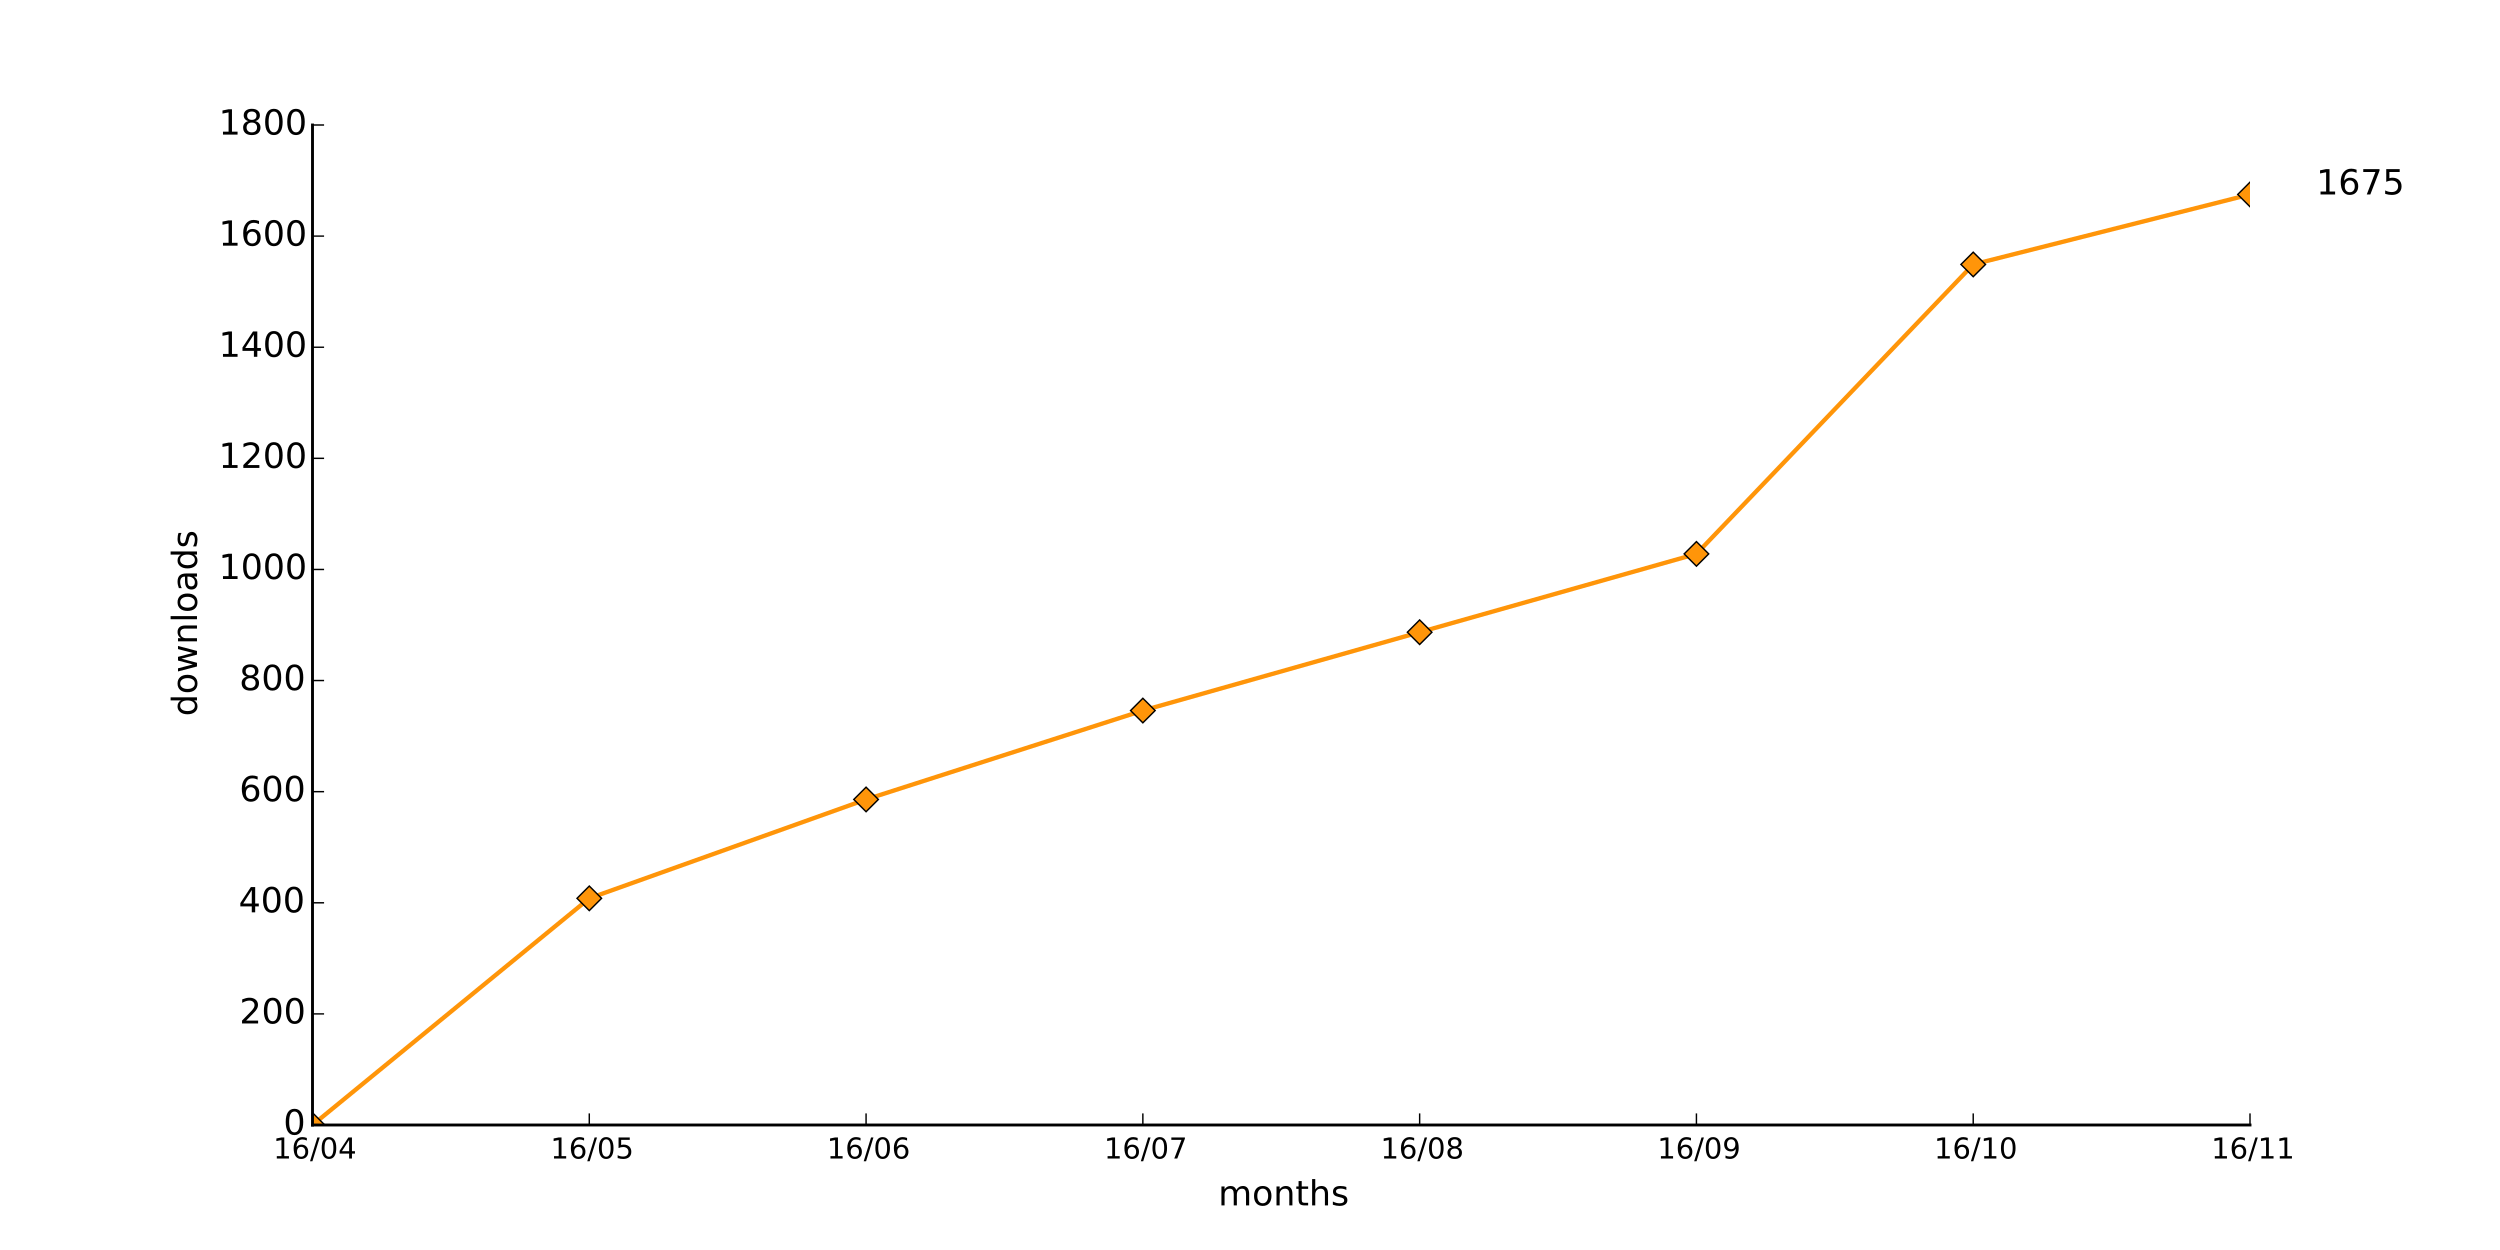
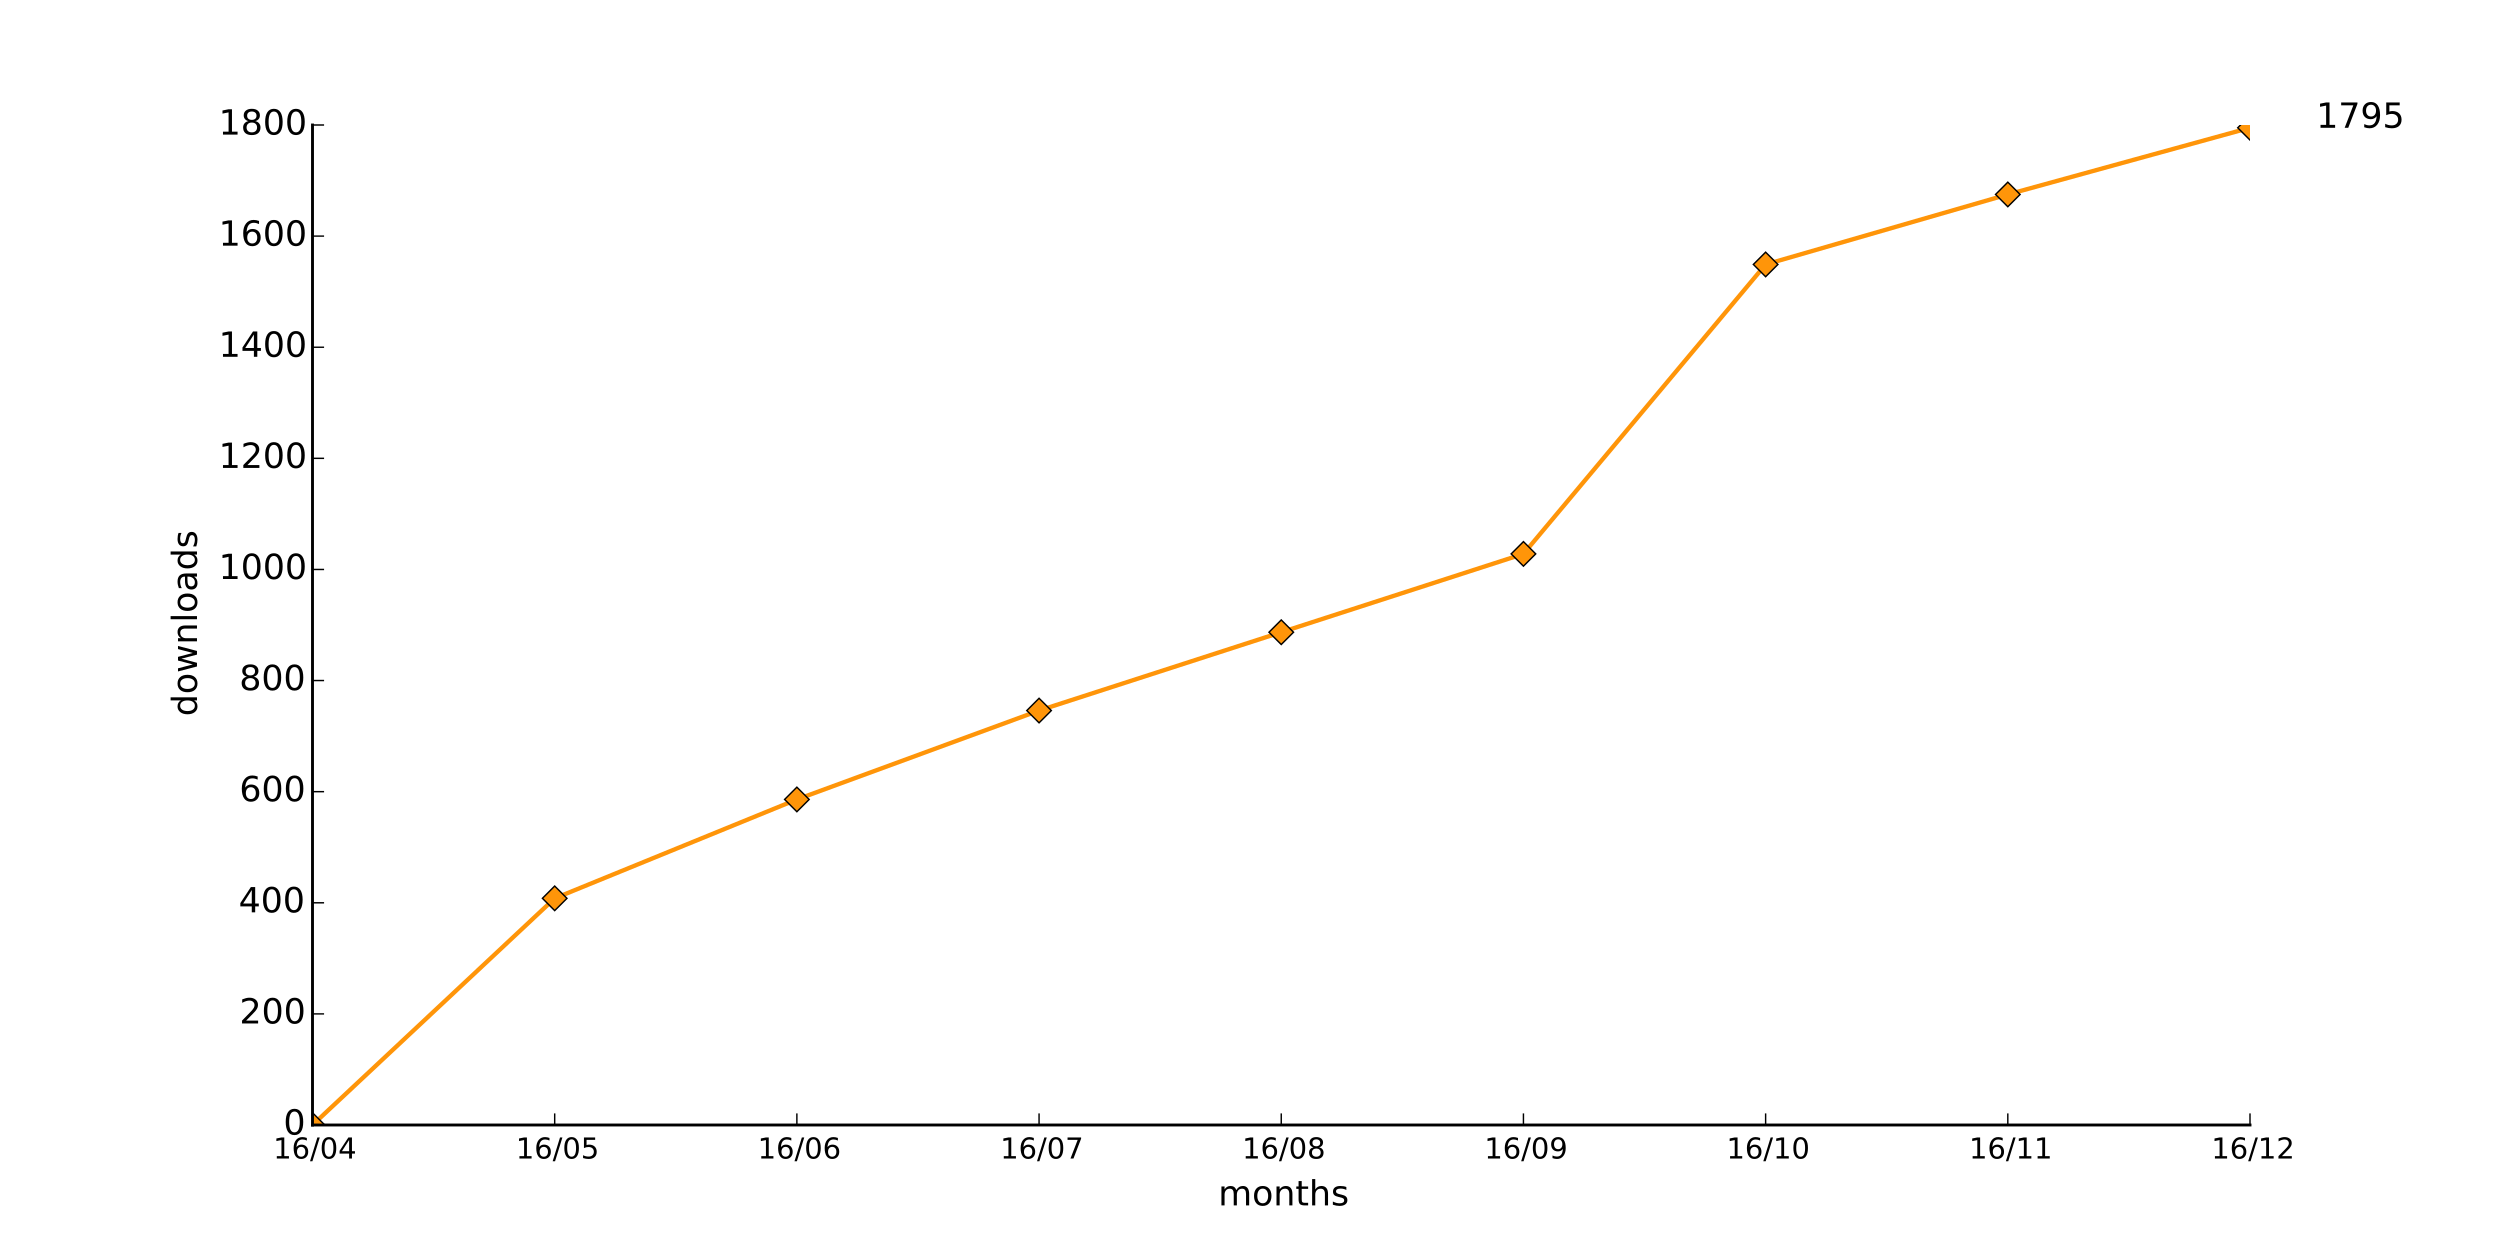
<svg xmlns="http://www.w3.org/2000/svg" xmlns:xlink="http://www.w3.org/1999/xlink" height="432pt" version="1.1" viewBox="0 0 864 432" width="864pt">
  <defs>
    <style type="text/css">
*{stroke-linecap:butt;stroke-linejoin:round;}
  </style>
  </defs>
  <g id="figure_1">
    <g id="patch_1">
      <path d=" M0 432 L864 432 L864 0 L0 0 z " style="fill:#ffffff;" />
    </g>
    <g id="axes_1">
      <g id="patch_2">
        <path d=" M108 388.8 L777.6 388.8 L777.6 43.2 L108 43.2 z " style="fill:#ffffff;" />
      </g>
      <g id="line2d_1">
-         <path clip-path="url(#pad36b945f0)" d=" M108 388.8 L203.657 310.464 L299.314 276.288 L394.971 245.568 L490.629 218.496 L586.286 191.424 L681.943 91.392 L777.6 67.2" style="fill:none;stroke:#ff9509;stroke-linecap:square;stroke-width:1.5;" />
+         <path clip-path="url(#pad36b945f0)" d=" M108 388.8 L191.7 310.464 L275.4 276.288 L359.1 245.568 L442.8 218.496 L526.5 191.424 L610.2 91.392 L693.9 67.2 L777.6 44.16" style="fill:none;stroke:#ff9509;stroke-linecap:square;stroke-width:1.5;" />
      </g>
      <g id="line2d_2">
        <defs>
          <path d=" M-3.33067e-16 4.243 L4.243 0 L5.55112e-16 -4.243 L-4.243 -8.88178e-16 z " id="mc5b362486e" style="stroke:#000000;stroke-linejoin:miter;stroke-width:0.5;" />
        </defs>
        <g clip-path="url(#pad36b945f0)">
          <use style="fill:#ff9509;stroke:#000000;stroke-linejoin:miter;stroke-width:0.5;" x="108.0" xlink:href="#mc5b362486e" y="388.8" />
-           <use style="fill:#ff9509;stroke:#000000;stroke-linejoin:miter;stroke-width:0.5;" x="203.657" xlink:href="#mc5b362486e" y="310.464" />
-           <use style="fill:#ff9509;stroke:#000000;stroke-linejoin:miter;stroke-width:0.5;" x="299.314" xlink:href="#mc5b362486e" y="276.288" />
-           <use style="fill:#ff9509;stroke:#000000;stroke-linejoin:miter;stroke-width:0.5;" x="394.971" xlink:href="#mc5b362486e" y="245.568" />
-           <use style="fill:#ff9509;stroke:#000000;stroke-linejoin:miter;stroke-width:0.5;" x="490.629" xlink:href="#mc5b362486e" y="218.496" />
-           <use style="fill:#ff9509;stroke:#000000;stroke-linejoin:miter;stroke-width:0.5;" x="586.286" xlink:href="#mc5b362486e" y="191.424" />
-           <use style="fill:#ff9509;stroke:#000000;stroke-linejoin:miter;stroke-width:0.5;" x="681.943" xlink:href="#mc5b362486e" y="91.392" />
-           <use style="fill:#ff9509;stroke:#000000;stroke-linejoin:miter;stroke-width:0.5;" x="777.6" xlink:href="#mc5b362486e" y="67.2" />
+           <use style="fill:#ff9509;stroke:#000000;stroke-linejoin:miter;stroke-width:0.5;" x="191.7" xlink:href="#mc5b362486e" y="310.464" />
+           <use style="fill:#ff9509;stroke:#000000;stroke-linejoin:miter;stroke-width:0.5;" x="275.4" xlink:href="#mc5b362486e" y="276.288" />
+           <use style="fill:#ff9509;stroke:#000000;stroke-linejoin:miter;stroke-width:0.5;" x="359.1" xlink:href="#mc5b362486e" y="245.568" />
+           <use style="fill:#ff9509;stroke:#000000;stroke-linejoin:miter;stroke-width:0.5;" x="442.8" xlink:href="#mc5b362486e" y="218.496" />
+           <use style="fill:#ff9509;stroke:#000000;stroke-linejoin:miter;stroke-width:0.5;" x="526.5" xlink:href="#mc5b362486e" y="191.424" />
+           <use style="fill:#ff9509;stroke:#000000;stroke-linejoin:miter;stroke-width:0.5;" x="610.2" xlink:href="#mc5b362486e" y="91.392" />
+           <use style="fill:#ff9509;stroke:#000000;stroke-linejoin:miter;stroke-width:0.5;" x="693.9" xlink:href="#mc5b362486e" y="67.2" />
+           <use style="fill:#ff9509;stroke:#000000;stroke-linejoin:miter;stroke-width:0.5;" x="777.6" xlink:href="#mc5b362486e" y="44.16" />
        </g>
      </g>
      <g id="patch_3">
        <path d=" M108 388.8 L777.6 388.8" style="fill:none;stroke:#000000;stroke-linecap:square;stroke-linejoin:miter;" />
      </g>
      <g id="patch_4">
        <path d=" M108 388.8 L108 43.2" style="fill:none;stroke:#000000;stroke-linecap:square;stroke-linejoin:miter;" />
      </g>
      <g id="matplotlib.axis_1">
        <g id="xtick_1">
          <g id="line2d_3">
            <defs>
              <path d=" M0 0 L0 -4" id="m93b0483c22" style="stroke:#000000;stroke-width:0.5;" />
            </defs>
            <g>
              <use style="stroke:#000000;stroke-width:0.5;" x="108.0" xlink:href="#m93b0483c22" y="388.8" />
            </g>
          </g>
          <g id="text_1">
            <defs>
              <path d=" M31.781 66.406 Q24.172 66.406 20.328 58.906 Q16.5 51.422 16.5 36.375 Q16.5 21.391 20.328 13.891 Q24.172 6.391 31.781 6.391 Q39.453 6.391 43.281 13.891 Q47.125 21.391 47.125 36.375 Q47.125 51.422 43.281 58.906 Q39.453 66.406 31.781 66.406 M31.781 74.219 Q44.047 74.219 50.516 64.516 Q56.984 54.828 56.984 36.375 Q56.984 17.969 50.516 8.266 Q44.047 -1.422 31.781 -1.422 Q19.531 -1.422 13.062 8.266 Q6.594 17.969 6.594 36.375 Q6.594 54.828 13.062 64.516 Q19.531 74.219 31.781 74.219" id="BitstreamVeraSans-Roman-30" />
              <path d=" M12.406 8.297 L28.516 8.297 L28.516 63.922 L10.984 60.406 L10.984 69.391 L28.422 72.906 L38.281 72.906 L38.281 8.297 L54.391 8.297 L54.391 0 L12.406 0 z " id="BitstreamVeraSans-Roman-31" />
              <path d=" M33.016 40.375 Q26.375 40.375 22.484 35.828 Q18.609 31.297 18.609 23.391 Q18.609 15.531 22.484 10.953 Q26.375 6.391 33.016 6.391 Q39.656 6.391 43.531 10.953 Q47.406 15.531 47.406 23.391 Q47.406 31.297 43.531 35.828 Q39.656 40.375 33.016 40.375 M52.594 71.297 L52.594 62.312 Q48.875 64.062 45.094 64.984 Q41.312 65.922 37.594 65.922 Q27.828 65.922 22.672 59.328 Q17.531 52.734 16.797 39.406 Q19.672 43.656 24.016 45.922 Q28.375 48.188 33.594 48.188 Q44.578 48.188 50.953 41.516 Q57.328 34.859 57.328 23.391 Q57.328 12.156 50.688 5.359 Q44.047 -1.422 33.016 -1.422 Q20.359 -1.422 13.672 8.266 Q6.984 17.969 6.984 36.375 Q6.984 53.656 15.188 63.938 Q23.391 74.219 37.203 74.219 Q40.922 74.219 44.703 73.484 Q48.484 72.75 52.594 71.297" id="BitstreamVeraSans-Roman-36" />
              <path d=" M37.797 64.312 L12.891 25.391 L37.797 25.391 z  M35.203 72.906 L47.609 72.906 L47.609 25.391 L58.016 25.391 L58.016 17.188 L47.609 17.188 L47.609 0 L37.797 0 L37.797 17.188 L4.891 17.188 L4.891 26.703 z " id="BitstreamVeraSans-Roman-34" />
              <path d=" M25.391 72.906 L33.688 72.906 L8.297 -9.281 L0 -9.281 z " id="BitstreamVeraSans-Roman-2f" />
            </defs>
            <g transform="translate(94.42031 400.3984)scale(0.1 -0.1)">
              <use xlink:href="#BitstreamVeraSans-Roman-31" />
              <use x="63.623" xlink:href="#BitstreamVeraSans-Roman-36" />
              <use x="127.246" xlink:href="#BitstreamVeraSans-Roman-2f" />
              <use x="160.938" xlink:href="#BitstreamVeraSans-Roman-30" />
              <use x="224.561" xlink:href="#BitstreamVeraSans-Roman-34" />
            </g>
          </g>
        </g>
        <g id="xtick_2">
          <g id="line2d_4">
            <g>
-               <use style="stroke:#000000;stroke-width:0.5;" x="203.657" xlink:href="#m93b0483c22" y="388.8" />
+               <use style="stroke:#000000;stroke-width:0.5;" x="191.7" xlink:href="#m93b0483c22" y="388.8" />
            </g>
          </g>
          <g id="text_2">
            <defs>
              <path d=" M10.797 72.906 L49.516 72.906 L49.516 64.594 L19.828 64.594 L19.828 46.734 Q21.969 47.469 24.109 47.828 Q26.266 48.188 28.422 48.188 Q40.625 48.188 47.75 41.5 Q54.891 34.812 54.891 23.391 Q54.891 11.625 47.562 5.094 Q40.234 -1.422 26.906 -1.422 Q22.312 -1.422 17.547 -0.641 Q12.797 0.141 7.719 1.703 L7.719 11.625 Q12.109 9.234 16.797 8.062 Q21.484 6.891 26.703 6.891 Q35.156 6.891 40.078 11.328 Q45.016 15.766 45.016 23.391 Q45.016 31 40.078 35.438 Q35.156 39.891 26.703 39.891 Q22.75 39.891 18.812 39.016 Q14.891 38.141 10.797 36.281 z " id="BitstreamVeraSans-Roman-35" />
            </defs>
-             <g transform="translate(190.2337 400.3984)scale(0.1 -0.1)">
+             <g transform="translate(178.2766 400.3984)scale(0.1 -0.1)">
              <use xlink:href="#BitstreamVeraSans-Roman-31" />
              <use x="63.623" xlink:href="#BitstreamVeraSans-Roman-36" />
              <use x="127.246" xlink:href="#BitstreamVeraSans-Roman-2f" />
              <use x="160.938" xlink:href="#BitstreamVeraSans-Roman-30" />
              <use x="224.561" xlink:href="#BitstreamVeraSans-Roman-35" />
            </g>
          </g>
        </g>
        <g id="xtick_3">
          <g id="line2d_5">
            <g>
-               <use style="stroke:#000000;stroke-width:0.5;" x="299.314" xlink:href="#m93b0483c22" y="388.8" />
+               <use style="stroke:#000000;stroke-width:0.5;" x="275.4" xlink:href="#m93b0483c22" y="388.8" />
            </g>
          </g>
          <g id="text_3">
-             <g transform="translate(285.769 400.3984)scale(0.1 -0.1)">
+             <g transform="translate(261.8547 400.3984)scale(0.1 -0.1)">
              <use xlink:href="#BitstreamVeraSans-Roman-31" />
              <use x="63.623" xlink:href="#BitstreamVeraSans-Roman-36" />
              <use x="127.246" xlink:href="#BitstreamVeraSans-Roman-2f" />
              <use x="160.938" xlink:href="#BitstreamVeraSans-Roman-30" />
              <use x="224.561" xlink:href="#BitstreamVeraSans-Roman-36" />
            </g>
          </g>
        </g>
        <g id="xtick_4">
          <g id="line2d_6">
            <g>
-               <use style="stroke:#000000;stroke-width:0.5;" x="394.971" xlink:href="#m93b0483c22" y="388.8" />
+               <use style="stroke:#000000;stroke-width:0.5;" x="359.1" xlink:href="#m93b0483c22" y="388.8" />
            </g>
          </g>
          <g id="text_4">
            <defs>
              <path d=" M8.203 72.906 L55.078 72.906 L55.078 68.703 L28.609 0 L18.312 0 L43.219 64.594 L8.203 64.594 z " id="BitstreamVeraSans-Roman-37" />
            </defs>
-             <g transform="translate(381.5386 400.3984)scale(0.1 -0.1)">
+             <g transform="translate(345.6672 400.3984)scale(0.1 -0.1)">
              <use xlink:href="#BitstreamVeraSans-Roman-31" />
              <use x="63.623" xlink:href="#BitstreamVeraSans-Roman-36" />
              <use x="127.246" xlink:href="#BitstreamVeraSans-Roman-2f" />
              <use x="160.938" xlink:href="#BitstreamVeraSans-Roman-30" />
              <use x="224.561" xlink:href="#BitstreamVeraSans-Roman-37" />
            </g>
          </g>
        </g>
        <g id="xtick_5">
          <g id="line2d_7">
            <g>
-               <use style="stroke:#000000;stroke-width:0.5;" x="490.629" xlink:href="#m93b0483c22" y="388.8" />
+               <use style="stroke:#000000;stroke-width:0.5;" x="442.8" xlink:href="#m93b0483c22" y="388.8" />
            </g>
          </g>
          <g id="text_5">
            <defs>
              <path d=" M31.781 34.625 Q24.75 34.625 20.719 30.859 Q16.703 27.094 16.703 20.516 Q16.703 13.922 20.719 10.156 Q24.75 6.391 31.781 6.391 Q38.812 6.391 42.859 10.172 Q46.922 13.969 46.922 20.516 Q46.922 27.094 42.891 30.859 Q38.875 34.625 31.781 34.625 M21.922 38.812 Q15.578 40.375 12.031 44.719 Q8.5 49.078 8.5 55.328 Q8.5 64.062 14.719 69.141 Q20.953 74.219 31.781 74.219 Q42.672 74.219 48.875 69.141 Q55.078 64.062 55.078 55.328 Q55.078 49.078 51.531 44.719 Q48 40.375 41.703 38.812 Q48.828 37.156 52.797 32.312 Q56.781 27.484 56.781 20.516 Q56.781 9.906 50.312 4.234 Q43.844 -1.422 31.781 -1.422 Q19.734 -1.422 13.25 4.234 Q6.781 9.906 6.781 20.516 Q6.781 27.484 10.781 32.312 Q14.797 37.156 21.922 38.812 M18.312 54.391 Q18.312 48.734 21.844 45.562 Q25.391 42.391 31.781 42.391 Q38.141 42.391 41.719 45.562 Q45.312 48.734 45.312 54.391 Q45.312 60.062 41.719 63.234 Q38.141 66.406 31.781 66.406 Q25.391 66.406 21.844 63.234 Q18.312 60.062 18.312 54.391" id="BitstreamVeraSans-Roman-38" />
            </defs>
-             <g transform="translate(477.1106 400.3984)scale(0.1 -0.1)">
+             <g transform="translate(429.282 400.3984)scale(0.1 -0.1)">
              <use xlink:href="#BitstreamVeraSans-Roman-31" />
              <use x="63.623" xlink:href="#BitstreamVeraSans-Roman-36" />
              <use x="127.246" xlink:href="#BitstreamVeraSans-Roman-2f" />
              <use x="160.938" xlink:href="#BitstreamVeraSans-Roman-30" />
              <use x="224.561" xlink:href="#BitstreamVeraSans-Roman-38" />
            </g>
          </g>
        </g>
        <g id="xtick_6">
          <g id="line2d_8">
            <g>
-               <use style="stroke:#000000;stroke-width:0.5;" x="586.286" xlink:href="#m93b0483c22" y="388.8" />
+               <use style="stroke:#000000;stroke-width:0.5;" x="526.5" xlink:href="#m93b0483c22" y="388.8" />
            </g>
          </g>
          <g id="text_6">
            <defs>
              <path d=" M10.984 1.516 L10.984 10.5 Q14.703 8.734 18.5 7.812 Q22.312 6.891 25.984 6.891 Q35.75 6.891 40.891 13.453 Q46.047 20.016 46.781 33.406 Q43.953 29.203 39.594 26.953 Q35.25 24.703 29.984 24.703 Q19.047 24.703 12.672 31.312 Q6.297 37.938 6.297 49.422 Q6.297 60.641 12.938 67.422 Q19.578 74.219 30.609 74.219 Q43.266 74.219 49.922 64.516 Q56.594 54.828 56.594 36.375 Q56.594 19.141 48.406 8.859 Q40.234 -1.422 26.422 -1.422 Q22.703 -1.422 18.891 -0.688 Q15.094 0.047 10.984 1.516 M30.609 32.422 Q37.25 32.422 41.125 36.953 Q45.016 41.5 45.016 49.422 Q45.016 57.281 41.125 61.844 Q37.25 66.406 30.609 66.406 Q23.969 66.406 20.094 61.844 Q16.219 57.281 16.219 49.422 Q16.219 41.5 20.094 36.953 Q23.969 32.422 30.609 32.422" id="BitstreamVeraSans-Roman-39" />
            </defs>
-             <g transform="translate(572.7771 400.3984)scale(0.1 -0.1)">
+             <g transform="translate(512.9914 400.3984)scale(0.1 -0.1)">
              <use xlink:href="#BitstreamVeraSans-Roman-31" />
              <use x="63.623" xlink:href="#BitstreamVeraSans-Roman-36" />
              <use x="127.246" xlink:href="#BitstreamVeraSans-Roman-2f" />
              <use x="160.938" xlink:href="#BitstreamVeraSans-Roman-30" />
              <use x="224.561" xlink:href="#BitstreamVeraSans-Roman-39" />
            </g>
          </g>
        </g>
        <g id="xtick_7">
          <g id="line2d_9">
            <g>
-               <use style="stroke:#000000;stroke-width:0.5;" x="681.943" xlink:href="#m93b0483c22" y="388.8" />
+               <use style="stroke:#000000;stroke-width:0.5;" x="610.2" xlink:href="#m93b0483c22" y="388.8" />
            </g>
          </g>
          <g id="text_7">
-             <g transform="translate(668.4147 400.3984)scale(0.1 -0.1)">
+             <g transform="translate(596.6719 400.3984)scale(0.1 -0.1)">
              <use xlink:href="#BitstreamVeraSans-Roman-31" />
              <use x="63.623" xlink:href="#BitstreamVeraSans-Roman-36" />
              <use x="127.246" xlink:href="#BitstreamVeraSans-Roman-2f" />
              <use x="160.938" xlink:href="#BitstreamVeraSans-Roman-31" />
              <use x="224.561" xlink:href="#BitstreamVeraSans-Roman-30" />
            </g>
          </g>
        </g>
        <g id="xtick_8">
          <g id="line2d_10">
            <g>
-               <use style="stroke:#000000;stroke-width:0.5;" x="777.6" xlink:href="#m93b0483c22" y="388.8" />
+               <use style="stroke:#000000;stroke-width:0.5;" x="693.9" xlink:href="#m93b0483c22" y="388.8" />
            </g>
          </g>
          <g id="text_8">
-             <g transform="translate(764.2016 400.3984)scale(0.1 -0.1)">
+             <g transform="translate(680.5016 400.3984)scale(0.1 -0.1)">
              <use xlink:href="#BitstreamVeraSans-Roman-31" />
              <use x="63.623" xlink:href="#BitstreamVeraSans-Roman-36" />
              <use x="127.246" xlink:href="#BitstreamVeraSans-Roman-2f" />
              <use x="160.938" xlink:href="#BitstreamVeraSans-Roman-31" />
              <use x="224.561" xlink:href="#BitstreamVeraSans-Roman-31" />
            </g>
          </g>
        </g>
-         <g id="text_9">
+         <g id="xtick_9">
+           <g id="line2d_11">
+             <g>
+               <use style="stroke:#000000;stroke-width:0.5;" x="777.6" xlink:href="#m93b0483c22" y="388.8" />
+             </g>
+           </g>
+           <g id="text_9">
+             <defs>
+               <path d=" M19.188 8.297 L53.609 8.297 L53.609 0 L7.328 0 L7.328 8.297 Q12.938 14.109 22.625 23.891 Q32.328 33.688 34.812 36.531 Q39.547 41.844 41.422 45.531 Q43.312 49.219 43.312 52.781 Q43.312 58.594 39.234 62.25 Q35.156 65.922 28.609 65.922 Q23.969 65.922 18.812 64.312 Q13.672 62.703 7.812 59.422 L7.812 69.391 Q13.766 71.781 18.938 73 Q24.125 74.219 28.422 74.219 Q39.75 74.219 46.484 68.547 Q53.219 62.891 53.219 53.422 Q53.219 48.922 51.531 44.891 Q49.859 40.875 45.406 35.406 Q44.188 33.984 37.641 27.219 Q31.109 20.453 19.188 8.297" id="BitstreamVeraSans-Roman-32" />
+             </defs>
+             <g transform="translate(764.2406 400.3984)scale(0.1 -0.1)">
+               <use xlink:href="#BitstreamVeraSans-Roman-31" />
+               <use x="63.623" xlink:href="#BitstreamVeraSans-Roman-36" />
+               <use x="127.246" xlink:href="#BitstreamVeraSans-Roman-2f" />
+               <use x="160.938" xlink:href="#BitstreamVeraSans-Roman-31" />
+               <use x="224.561" xlink:href="#BitstreamVeraSans-Roman-32" />
+             </g>
+           </g>
+         </g>
+         <g id="text_10">
          <defs>
            <path d=" M54.891 33.016 L54.891 0 L45.906 0 L45.906 32.719 Q45.906 40.484 42.875 44.328 Q39.844 48.188 33.797 48.188 Q26.516 48.188 22.312 43.547 Q18.109 38.922 18.109 30.906 L18.109 0 L9.078 0 L9.078 54.688 L18.109 54.688 L18.109 46.188 Q21.344 51.125 25.703 53.562 Q30.078 56 35.797 56 Q45.219 56 50.047 50.172 Q54.891 44.344 54.891 33.016" id="BitstreamVeraSans-Roman-6e" />
            <path d=" M52 44.188 Q55.375 50.25 60.062 53.125 Q64.75 56 71.094 56 Q79.641 56 84.281 50.016 Q88.922 44.047 88.922 33.016 L88.922 0 L79.891 0 L79.891 32.719 Q79.891 40.578 77.094 44.375 Q74.312 48.188 68.609 48.188 Q61.625 48.188 57.562 43.547 Q53.516 38.922 53.516 30.906 L53.516 0 L44.484 0 L44.484 32.719 Q44.484 40.625 41.703 44.406 Q38.922 48.188 33.109 48.188 Q26.219 48.188 22.156 43.531 Q18.109 38.875 18.109 30.906 L18.109 0 L9.078 0 L9.078 54.688 L18.109 54.688 L18.109 46.188 Q21.188 51.219 25.484 53.609 Q29.781 56 35.688 56 Q41.656 56 45.828 52.969 Q50 49.953 52 44.188" id="BitstreamVeraSans-Roman-6d" />
            <path d=" M30.609 48.391 Q23.391 48.391 19.188 42.75 Q14.984 37.109 14.984 27.297 Q14.984 17.484 19.156 11.844 Q23.344 6.203 30.609 6.203 Q37.797 6.203 41.984 11.859 Q46.188 17.531 46.188 27.297 Q46.188 37.016 41.984 42.703 Q37.797 48.391 30.609 48.391 M30.609 56 Q42.328 56 49.016 48.375 Q55.719 40.766 55.719 27.297 Q55.719 13.875 49.016 6.219 Q42.328 -1.422 30.609 -1.422 Q18.844 -1.422 12.172 6.219 Q5.516 13.875 5.516 27.297 Q5.516 40.766 12.172 48.375 Q18.844 56 30.609 56" id="BitstreamVeraSans-Roman-6f" />
            <path d=" M54.891 33.016 L54.891 0 L45.906 0 L45.906 32.719 Q45.906 40.484 42.875 44.328 Q39.844 48.188 33.797 48.188 Q26.516 48.188 22.312 43.547 Q18.109 38.922 18.109 30.906 L18.109 0 L9.078 0 L9.078 75.984 L18.109 75.984 L18.109 46.188 Q21.344 51.125 25.703 53.562 Q30.078 56 35.797 56 Q45.219 56 50.047 50.172 Q54.891 44.344 54.891 33.016" id="BitstreamVeraSans-Roman-68" />
            <path d=" M18.312 70.219 L18.312 54.688 L36.812 54.688 L36.812 47.703 L18.312 47.703 L18.312 18.016 Q18.312 11.328 20.141 9.422 Q21.969 7.516 27.594 7.516 L36.812 7.516 L36.812 0 L27.594 0 Q17.188 0 13.234 3.875 Q9.281 7.766 9.281 18.016 L9.281 47.703 L2.688 47.703 L2.688 54.688 L9.281 54.688 L9.281 70.219 z " id="BitstreamVeraSans-Roman-74" />
            <path d=" M44.281 53.078 L44.281 44.578 Q40.484 46.531 36.375 47.5 Q32.281 48.484 27.875 48.484 Q21.188 48.484 17.844 46.438 Q14.5 44.391 14.5 40.281 Q14.5 37.156 16.891 35.375 Q19.281 33.594 26.516 31.984 L29.594 31.297 Q39.156 29.25 43.188 25.516 Q47.219 21.781 47.219 15.094 Q47.219 7.469 41.188 3.016 Q35.156 -1.422 24.609 -1.422 Q20.219 -1.422 15.453 -0.562 Q10.688 0.297 5.422 2 L5.422 11.281 Q10.406 8.688 15.234 7.391 Q20.062 6.109 24.812 6.109 Q31.156 6.109 34.562 8.281 Q37.984 10.453 37.984 14.406 Q37.984 18.062 35.516 20.016 Q33.062 21.969 24.703 23.781 L21.578 24.516 Q13.234 26.266 9.516 29.906 Q5.812 33.547 5.812 39.891 Q5.812 47.609 11.281 51.797 Q16.75 56 26.812 56 Q31.781 56 36.172 55.266 Q40.578 54.547 44.281 53.078" id="BitstreamVeraSans-Roman-73" />
          </defs>
          <g transform="translate(421.0387 416.5962)scale(0.12 -0.12)">
            <use xlink:href="#BitstreamVeraSans-Roman-6d" />
            <use x="97.412" xlink:href="#BitstreamVeraSans-Roman-6f" />
            <use x="158.594" xlink:href="#BitstreamVeraSans-Roman-6e" />
            <use x="221.973" xlink:href="#BitstreamVeraSans-Roman-74" />
            <use x="261.182" xlink:href="#BitstreamVeraSans-Roman-68" />
            <use x="324.561" xlink:href="#BitstreamVeraSans-Roman-73" />
          </g>
        </g>
      </g>
      <g id="matplotlib.axis_2">
        <g id="ytick_1">
-           <g id="line2d_11">
+           <g id="line2d_12">
            <defs>
              <path d=" M0 0 L4 0" id="m728421d6d4" style="stroke:#000000;stroke-width:0.5;" />
            </defs>
            <g>
              <use style="stroke:#000000;stroke-width:0.5;" x="108.0" xlink:href="#m728421d6d4" y="388.8" />
            </g>
          </g>
-           <g id="text_10">
+           <g id="text_11">
            <g transform="translate(97.95312 392.1112)scale(0.12 -0.12)">
              <use xlink:href="#BitstreamVeraSans-Roman-30" />
            </g>
          </g>
        </g>
        <g id="ytick_2">
-           <g id="line2d_12">
+           <g id="line2d_13">
            <g>
              <use style="stroke:#000000;stroke-width:0.5;" x="108.0" xlink:href="#m728421d6d4" y="350.4" />
            </g>
          </g>
-           <g id="text_11">
-             <defs>
-               <path d=" M19.188 8.297 L53.609 8.297 L53.609 0 L7.328 0 L7.328 8.297 Q12.938 14.109 22.625 23.891 Q32.328 33.688 34.812 36.531 Q39.547 41.844 41.422 45.531 Q43.312 49.219 43.312 52.781 Q43.312 58.594 39.234 62.25 Q35.156 65.922 28.609 65.922 Q23.969 65.922 18.812 64.312 Q13.672 62.703 7.812 59.422 L7.812 69.391 Q13.766 71.781 18.938 73 Q24.125 74.219 28.422 74.219 Q39.75 74.219 46.484 68.547 Q53.219 62.891 53.219 53.422 Q53.219 48.922 51.531 44.891 Q49.859 40.875 45.406 35.406 Q44.188 33.984 37.641 27.219 Q31.109 20.453 19.188 8.297" id="BitstreamVeraSans-Roman-32" />
-             </defs>
+           <g id="text_12">
            <g transform="translate(82.77125 353.7113)scale(0.12 -0.12)">
              <use xlink:href="#BitstreamVeraSans-Roman-32" />
              <use x="63.623" xlink:href="#BitstreamVeraSans-Roman-30" />
              <use x="127.246" xlink:href="#BitstreamVeraSans-Roman-30" />
            </g>
          </g>
        </g>
        <g id="ytick_3">
-           <g id="line2d_13">
+           <g id="line2d_14">
            <g>
              <use style="stroke:#000000;stroke-width:0.5;" x="108.0" xlink:href="#m728421d6d4" y="312.0" />
            </g>
          </g>
-           <g id="text_12">
+           <g id="text_13">
            <g transform="translate(82.47875 315.3112)scale(0.12 -0.12)">
              <use xlink:href="#BitstreamVeraSans-Roman-34" />
              <use x="63.623" xlink:href="#BitstreamVeraSans-Roman-30" />
              <use x="127.246" xlink:href="#BitstreamVeraSans-Roman-30" />
            </g>
          </g>
        </g>
        <g id="ytick_4">
-           <g id="line2d_14">
+           <g id="line2d_15">
            <g>
              <use style="stroke:#000000;stroke-width:0.5;" x="108.0" xlink:href="#m728421d6d4" y="273.6" />
            </g>
          </g>
-           <g id="text_13">
+           <g id="text_14">
            <g transform="translate(82.73 276.9112)scale(0.12 -0.12)">
              <use xlink:href="#BitstreamVeraSans-Roman-36" />
              <use x="63.623" xlink:href="#BitstreamVeraSans-Roman-30" />
              <use x="127.246" xlink:href="#BitstreamVeraSans-Roman-30" />
            </g>
          </g>
        </g>
        <g id="ytick_5">
-           <g id="line2d_15">
+           <g id="line2d_16">
            <g>
              <use style="stroke:#000000;stroke-width:0.5;" x="108.0" xlink:href="#m728421d6d4" y="235.2" />
            </g>
          </g>
-           <g id="text_14">
+           <g id="text_15">
            <g transform="translate(82.70562 238.5112)scale(0.12 -0.12)">
              <use xlink:href="#BitstreamVeraSans-Roman-38" />
              <use x="63.623" xlink:href="#BitstreamVeraSans-Roman-30" />
              <use x="127.246" xlink:href="#BitstreamVeraSans-Roman-30" />
            </g>
          </g>
        </g>
        <g id="ytick_6">
-           <g id="line2d_16">
+           <g id="line2d_17">
            <g>
              <use style="stroke:#000000;stroke-width:0.5;" x="108.0" xlink:href="#m728421d6d4" y="196.8" />
            </g>
          </g>
-           <g id="text_15">
+           <g id="text_16">
            <g transform="translate(75.575 200.1113)scale(0.12 -0.12)">
              <use xlink:href="#BitstreamVeraSans-Roman-31" />
              <use x="63.623" xlink:href="#BitstreamVeraSans-Roman-30" />
              <use x="127.246" xlink:href="#BitstreamVeraSans-Roman-30" />
              <use x="190.869" xlink:href="#BitstreamVeraSans-Roman-30" />
            </g>
          </g>
        </g>
        <g id="ytick_7">
-           <g id="line2d_17">
+           <g id="line2d_18">
            <g>
              <use style="stroke:#000000;stroke-width:0.5;" x="108.0" xlink:href="#m728421d6d4" y="158.4" />
            </g>
          </g>
-           <g id="text_16">
+           <g id="text_17">
            <g transform="translate(75.575 161.7113)scale(0.12 -0.12)">
              <use xlink:href="#BitstreamVeraSans-Roman-31" />
              <use x="63.623" xlink:href="#BitstreamVeraSans-Roman-32" />
              <use x="127.246" xlink:href="#BitstreamVeraSans-Roman-30" />
              <use x="190.869" xlink:href="#BitstreamVeraSans-Roman-30" />
            </g>
          </g>
        </g>
        <g id="ytick_8">
-           <g id="line2d_18">
+           <g id="line2d_19">
            <g>
              <use style="stroke:#000000;stroke-width:0.5;" x="108.0" xlink:href="#m728421d6d4" y="120.0" />
            </g>
          </g>
-           <g id="text_17">
+           <g id="text_18">
            <g transform="translate(75.575 123.3113)scale(0.12 -0.12)">
              <use xlink:href="#BitstreamVeraSans-Roman-31" />
              <use x="63.623" xlink:href="#BitstreamVeraSans-Roman-34" />
              <use x="127.246" xlink:href="#BitstreamVeraSans-Roman-30" />
              <use x="190.869" xlink:href="#BitstreamVeraSans-Roman-30" />
            </g>
          </g>
        </g>
        <g id="ytick_9">
-           <g id="line2d_19">
+           <g id="line2d_20">
            <g>
              <use style="stroke:#000000;stroke-width:0.5;" x="108.0" xlink:href="#m728421d6d4" y="81.6" />
            </g>
          </g>
-           <g id="text_18">
+           <g id="text_19">
            <g transform="translate(75.575 84.91125)scale(0.12 -0.12)">
              <use xlink:href="#BitstreamVeraSans-Roman-31" />
              <use x="63.623" xlink:href="#BitstreamVeraSans-Roman-36" />
              <use x="127.246" xlink:href="#BitstreamVeraSans-Roman-30" />
              <use x="190.869" xlink:href="#BitstreamVeraSans-Roman-30" />
            </g>
          </g>
        </g>
        <g id="ytick_10">
-           <g id="line2d_20">
+           <g id="line2d_21">
            <g>
              <use style="stroke:#000000;stroke-width:0.5;" x="108.0" xlink:href="#m728421d6d4" y="43.2" />
            </g>
          </g>
-           <g id="text_19">
+           <g id="text_20">
            <g transform="translate(75.575 46.51125)scale(0.12 -0.12)">
              <use xlink:href="#BitstreamVeraSans-Roman-31" />
              <use x="63.623" xlink:href="#BitstreamVeraSans-Roman-38" />
              <use x="127.246" xlink:href="#BitstreamVeraSans-Roman-30" />
              <use x="190.869" xlink:href="#BitstreamVeraSans-Roman-30" />
            </g>
          </g>
        </g>
-         <g id="text_20">
+         <g id="text_21">
          <defs>
            <path d=" M45.406 46.391 L45.406 75.984 L54.391 75.984 L54.391 0 L45.406 0 L45.406 8.203 Q42.578 3.328 38.25 0.953 Q33.938 -1.422 27.875 -1.422 Q17.969 -1.422 11.734 6.484 Q5.516 14.406 5.516 27.297 Q5.516 40.188 11.734 48.094 Q17.969 56 27.875 56 Q33.938 56 38.25 53.625 Q42.578 51.266 45.406 46.391 M14.797 27.297 Q14.797 17.391 18.875 11.75 Q22.953 6.109 30.078 6.109 Q37.203 6.109 41.297 11.75 Q45.406 17.391 45.406 27.297 Q45.406 37.203 41.297 42.844 Q37.203 48.484 30.078 48.484 Q22.953 48.484 18.875 42.844 Q14.797 37.203 14.797 27.297" id="BitstreamVeraSans-Roman-64" />
            <path d=" M34.281 27.484 Q23.391 27.484 19.188 25 Q14.984 22.516 14.984 16.5 Q14.984 11.719 18.141 8.906 Q21.297 6.109 26.703 6.109 Q34.188 6.109 38.703 11.406 Q43.219 16.703 43.219 25.484 L43.219 27.484 z  M52.203 31.203 L52.203 0 L43.219 0 L43.219 8.297 Q40.141 3.328 35.547 0.953 Q30.953 -1.422 24.312 -1.422 Q15.922 -1.422 10.953 3.297 Q6 8.016 6 15.922 Q6 25.141 12.172 29.828 Q18.359 34.516 30.609 34.516 L43.219 34.516 L43.219 35.406 Q43.219 41.609 39.141 45 Q35.062 48.391 27.688 48.391 Q23 48.391 18.547 47.266 Q14.109 46.141 10.016 43.891 L10.016 52.203 Q14.938 54.109 19.578 55.047 Q24.219 56 28.609 56 Q40.484 56 46.344 49.844 Q52.203 43.703 52.203 31.203" id="BitstreamVeraSans-Roman-61" />
            <path d=" M9.422 75.984 L18.406 75.984 L18.406 0 L9.422 0 z " id="BitstreamVeraSans-Roman-6c" />
            <path d=" M4.203 54.688 L13.188 54.688 L24.422 12.016 L35.594 54.688 L46.188 54.688 L57.422 12.016 L68.609 54.688 L77.594 54.688 L63.281 0 L52.688 0 L40.922 44.828 L29.109 0 L18.5 0 z " id="BitstreamVeraSans-Roman-77" />
          </defs>
          <g transform="translate(68.07937 247.5159)rotate(-90.0)scale(0.12 -0.12)">
            <use xlink:href="#BitstreamVeraSans-Roman-64" />
            <use x="63.477" xlink:href="#BitstreamVeraSans-Roman-6f" />
            <use x="124.658" xlink:href="#BitstreamVeraSans-Roman-77" />
            <use x="206.445" xlink:href="#BitstreamVeraSans-Roman-6e" />
            <use x="269.824" xlink:href="#BitstreamVeraSans-Roman-6c" />
            <use x="297.607" xlink:href="#BitstreamVeraSans-Roman-6f" />
            <use x="358.789" xlink:href="#BitstreamVeraSans-Roman-61" />
            <use x="420.068" xlink:href="#BitstreamVeraSans-Roman-64" />
            <use x="483.545" xlink:href="#BitstreamVeraSans-Roman-73" />
          </g>
        </g>
      </g>
-       <g id="text_21">
+       <g id="text_22">
        <defs>
          <path id="BitstreamVeraSans-Roman-20" />
        </defs>
-         <g transform="translate(777.6 67.2)scale(0.12 -0.12)">
+         <g transform="translate(777.6 44.16)scale(0.12 -0.12)">
          <use xlink:href="#BitstreamVeraSans-Roman-20" />
          <use x="31.787" xlink:href="#BitstreamVeraSans-Roman-20" />
          <use x="63.574" xlink:href="#BitstreamVeraSans-Roman-20" />
          <use x="95.361" xlink:href="#BitstreamVeraSans-Roman-20" />
          <use x="127.148" xlink:href="#BitstreamVeraSans-Roman-20" />
          <use x="158.936" xlink:href="#BitstreamVeraSans-Roman-20" />
          <use x="190.723" xlink:href="#BitstreamVeraSans-Roman-31" />
-           <use x="254.346" xlink:href="#BitstreamVeraSans-Roman-36" />
-           <use x="317.969" xlink:href="#BitstreamVeraSans-Roman-37" />
+           <use x="254.346" xlink:href="#BitstreamVeraSans-Roman-37" />
+           <use x="317.969" xlink:href="#BitstreamVeraSans-Roman-39" />
          <use x="381.592" xlink:href="#BitstreamVeraSans-Roman-35" />
        </g>
      </g>
    </g>
  </g>
  <defs>
    <clipPath id="pad36b945f0">
      <rect height="345.6" width="669.6" x="108.0" y="43.2" />
    </clipPath>
  </defs>
</svg>
